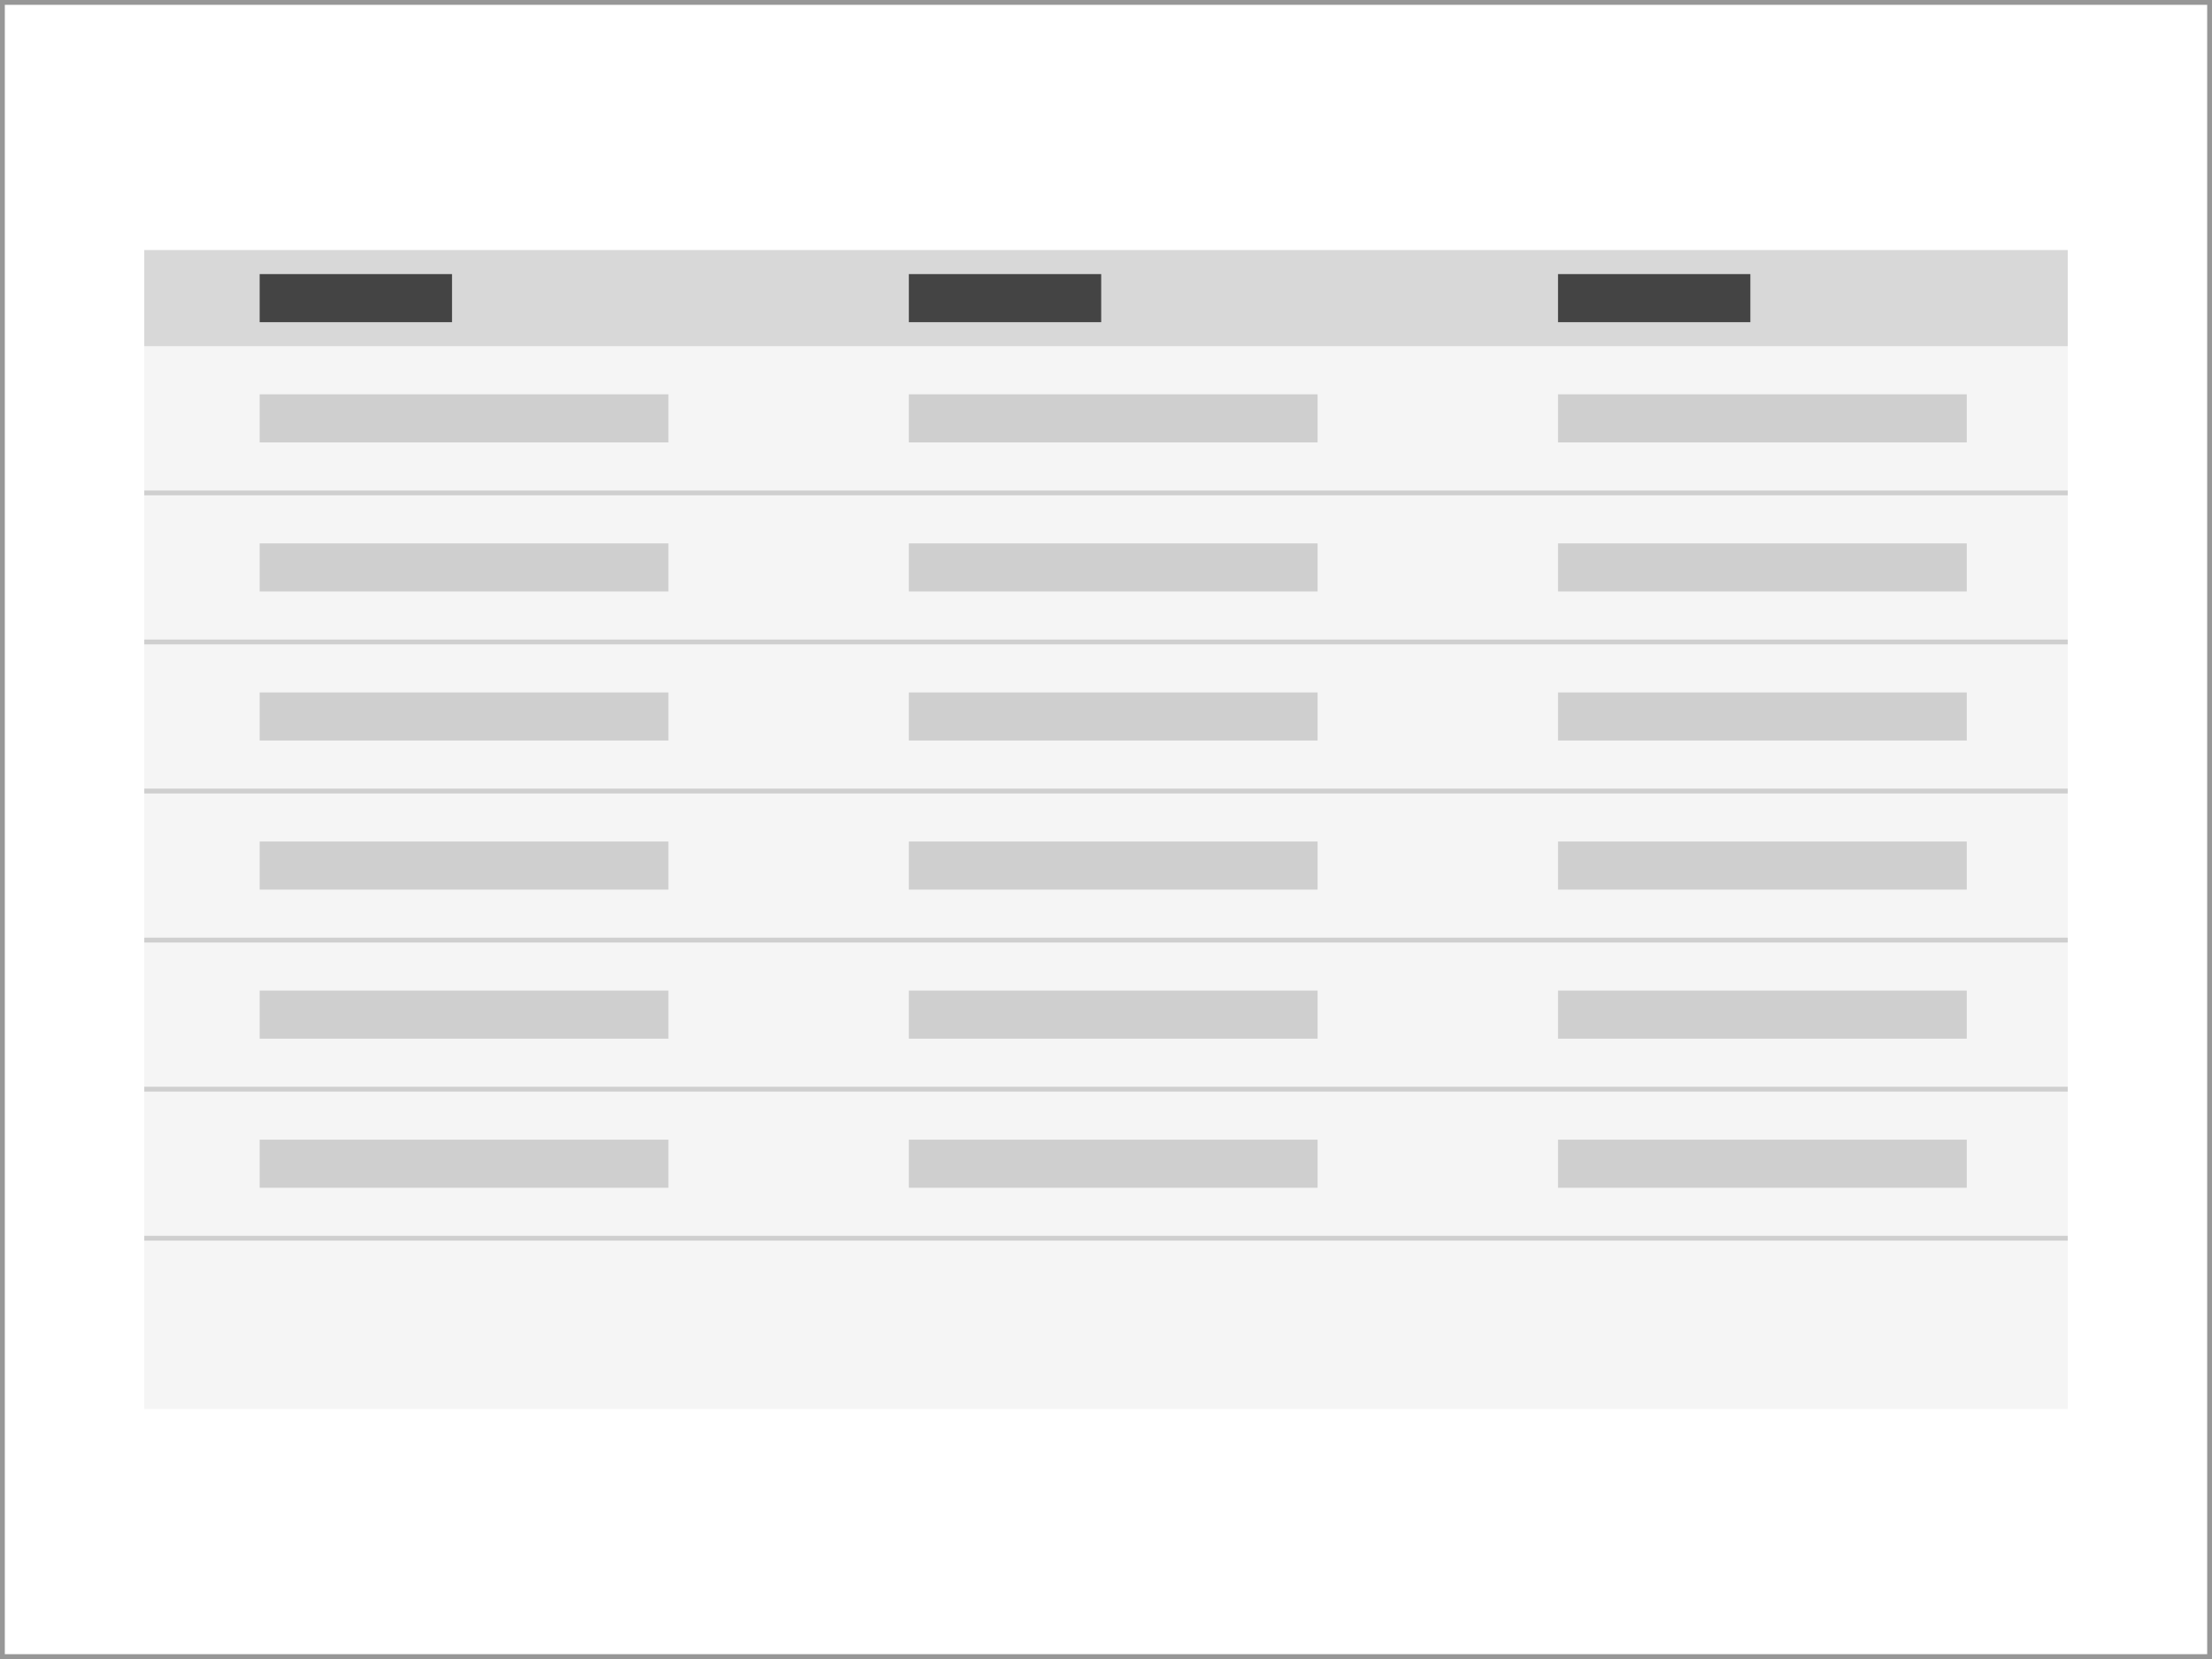
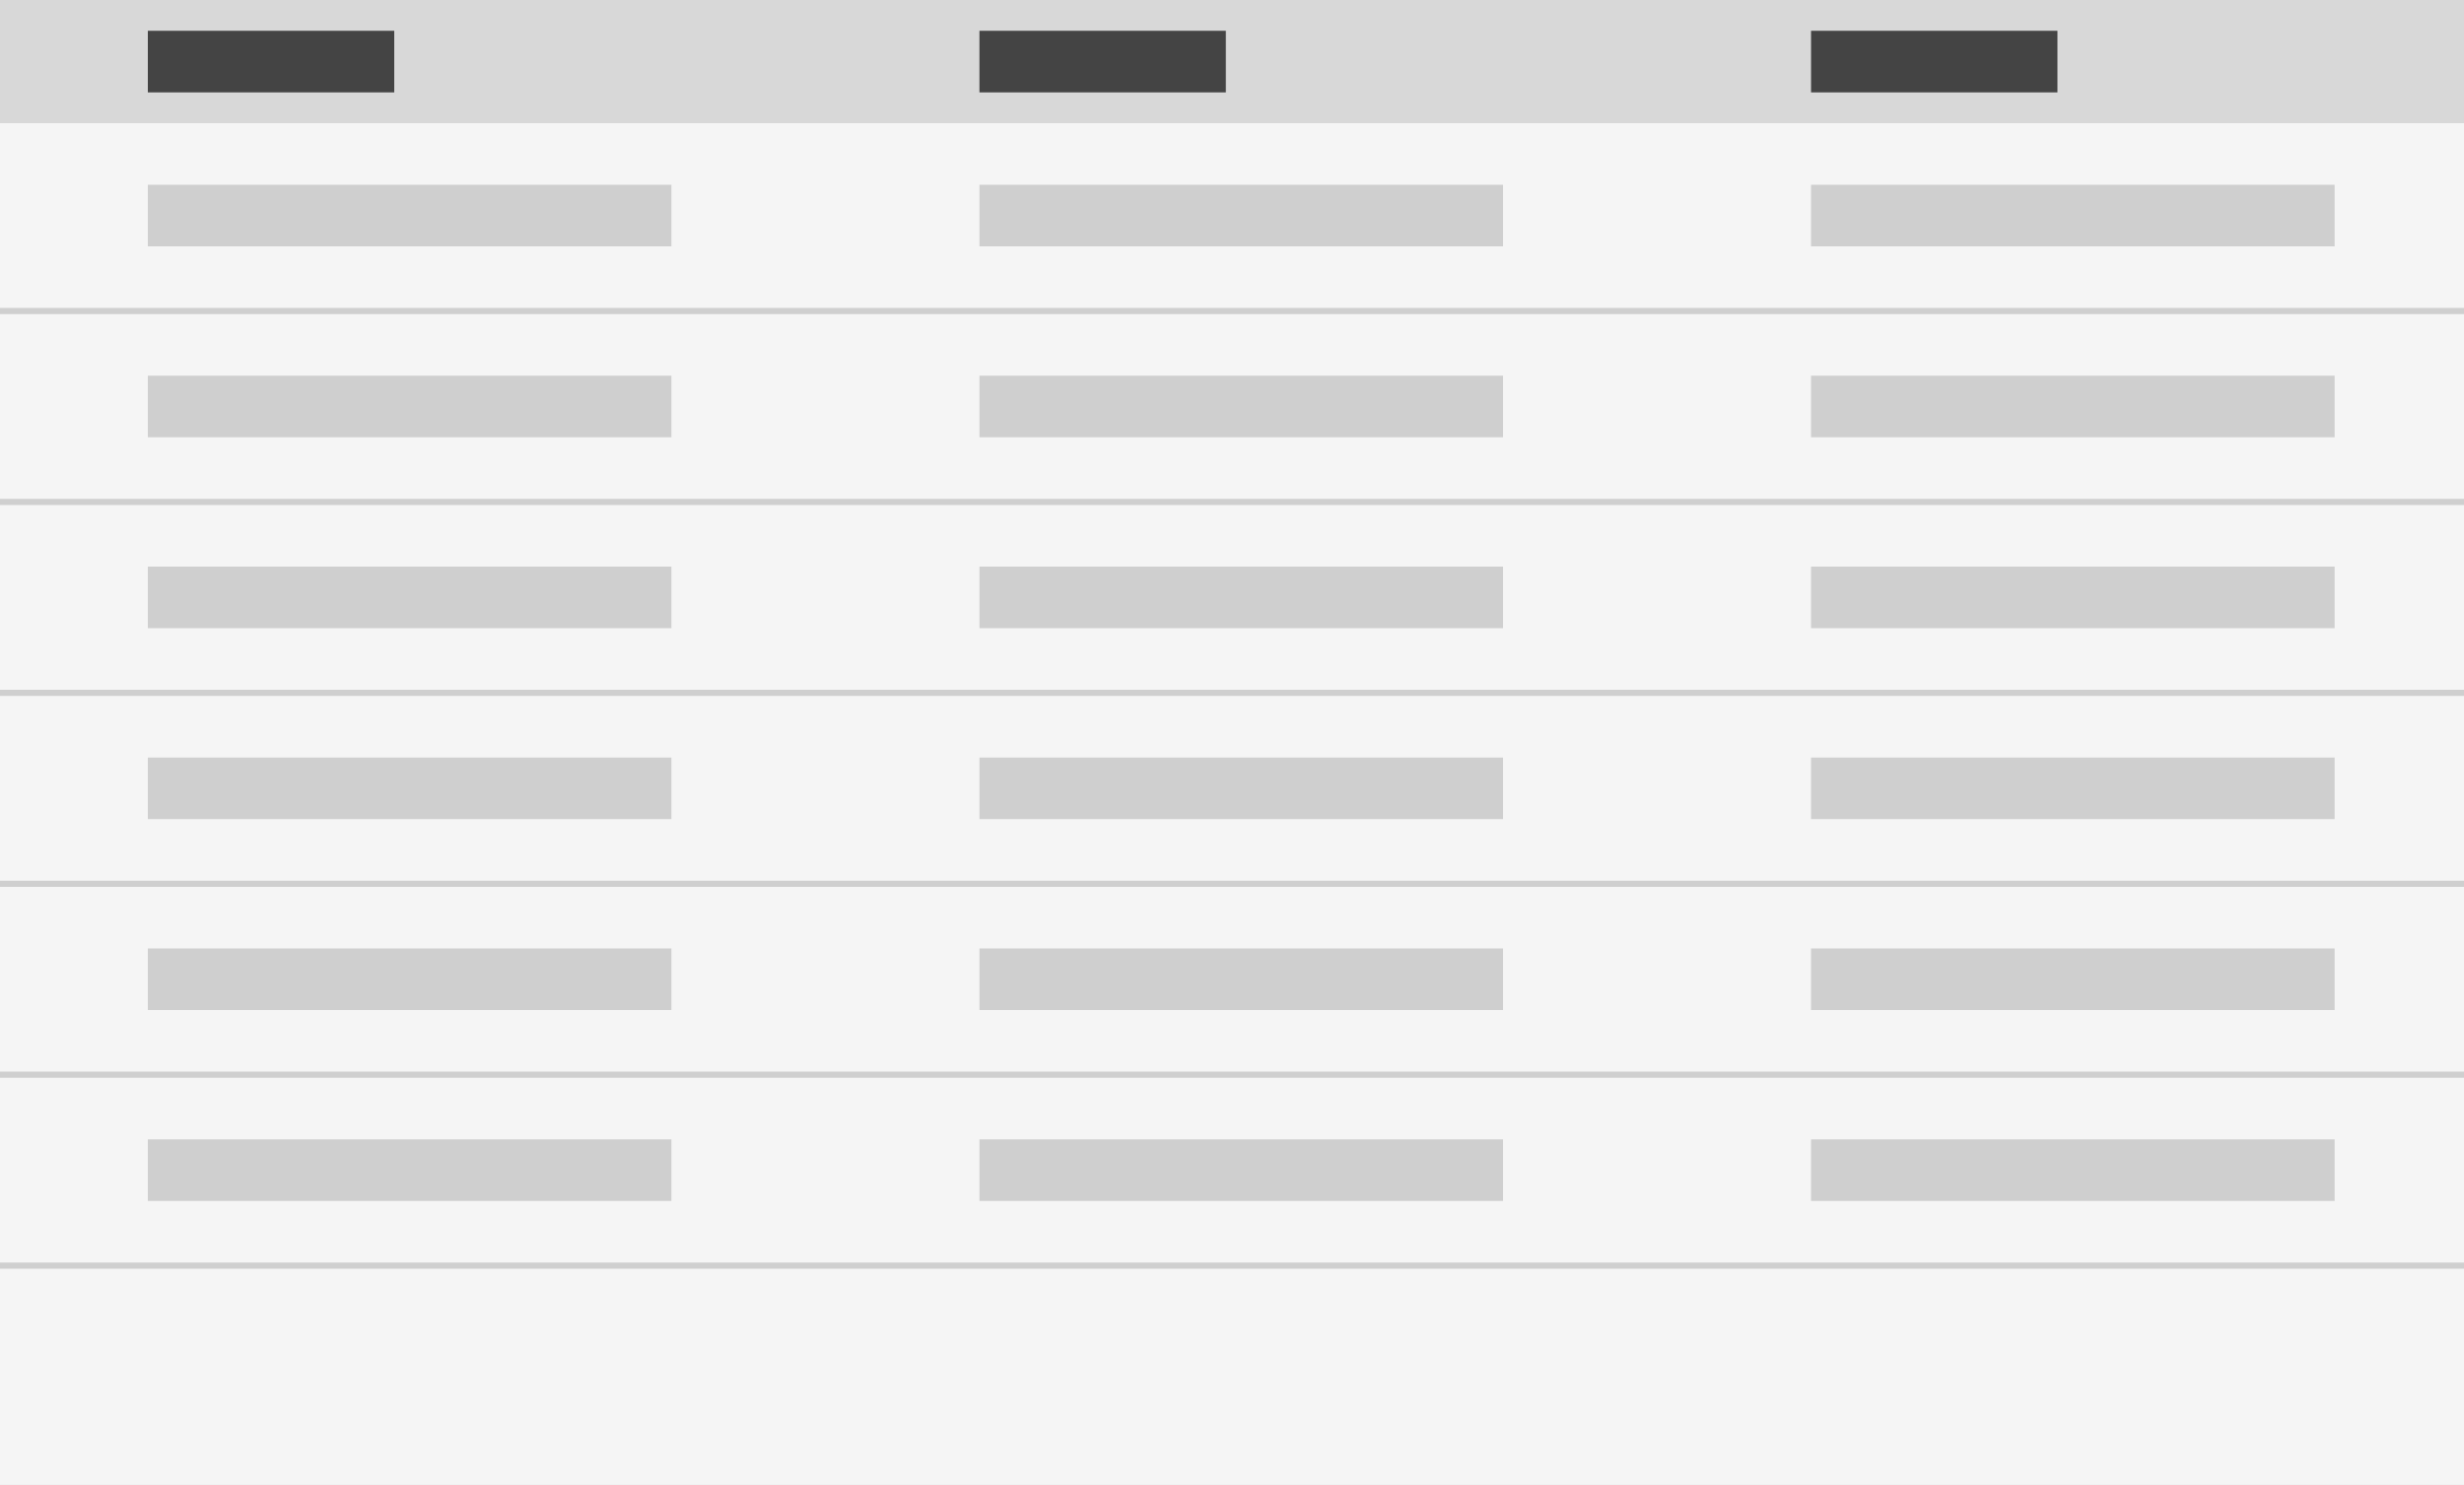
- <svg xmlns="http://www.w3.org/2000/svg" width="460px" height="345px" viewBox="0 0 460 345" version="1.1">
+ <svg xmlns="http://www.w3.org/2000/svg" width="400px" height="241px" viewBox="0 0 400 241" version="1.1">
  <g id="thumbnails---final" stroke="none" stroke-width="1" fill="none" fill-rule="evenodd">
-     <g id="thumbnails---final_symbols" transform="translate(-20, -3670)">
+     <g id="thumbnails---final_symbols" transform="translate(-50, -3722)">
      <g id="ec_comp_table" transform="translate(20, 3670)">
-         <g id="ecl-component-library" fill="#FFFFFF" stroke="#979797">
+         <g id="ecl-component-library" opacity="0" fill="#FFFFFF" stroke="#979797">
          <rect id="Rectangle" x="0.5" y="0.5" width="459" height="344" />
        </g>
        <g id="table" transform="translate(30, 52)">
          <rect id="Rectangle" fill="#F5F5F5" x="0" y="20" width="400" height="221" />
          <polygon id="Fill-8" fill="#CFCFCF" points="0 51 400 51 400 50 0 50" />
          <polygon id="Fill-8" fill="#CFCFCF" points="0 82 400 82 400 81 0 81" />
          <polygon id="Fill-8" fill="#CFCFCF" points="0 113 400 113 400 112 0 112" />
          <polygon id="Fill-8" fill="#CFCFCF" points="0 144 400 144 400 143 0 143" />
          <polygon id="Fill-8" fill="#CFCFCF" points="0 175 400 175 400 174 0 174" />
          <polygon id="Fill-8" fill="#CFCFCF" points="0 206 400 206 400 205 0 205" />
          <polygon id="Fill-8" fill="#CFCFCF" points="24 40 109 40 109 30 24 30" />
          <polygon id="Fill-8" fill="#CFCFCF" points="24 71 109 71 109 61 24 61" />
          <polygon id="Fill-8" fill="#CFCFCF" points="24 102 109 102 109 92 24 92" />
          <polygon id="Fill-8" fill="#CFCFCF" points="24 133 109 133 109 123 24 123" />
          <polygon id="Fill-8" fill="#CFCFCF" points="24 164 109 164 109 154 24 154" />
          <polygon id="Fill-8" fill="#CFCFCF" points="24 195 109 195 109 185 24 185" />
          <polygon id="Fill-8" fill="#CFCFCF" points="159 40 244 40 244 30 159 30" />
          <polygon id="Fill-8" fill="#CFCFCF" points="159 71 244 71 244 61 159 61" />
          <polygon id="Fill-8" fill="#CFCFCF" points="159 102 244 102 244 92 159 92" />
          <polygon id="Fill-8" fill="#CFCFCF" points="159 133 244 133 244 123 159 123" />
          <polygon id="Fill-8" fill="#CFCFCF" points="159 164 244 164 244 154 159 154" />
          <polygon id="Fill-8" fill="#CFCFCF" points="159 195 244 195 244 185 159 185" />
          <polygon id="Fill-8" fill="#CFCFCF" points="294 40 379 40 379 30 294 30" />
          <polygon id="Fill-8" fill="#CFCFCF" points="294 71 379 71 379 61 294 61" />
          <polygon id="Fill-8" fill="#CFCFCF" points="294 102 379 102 379 92 294 92" />
          <polygon id="Fill-8" fill="#CFCFCF" points="294 133 379 133 379 123 294 123" />
          <polygon id="Fill-8" fill="#CFCFCF" points="294 164 379 164 379 154 294 154" />
          <polygon id="Fill-8" fill="#CFCFCF" points="294 195 379 195 379 185 294 185" />
          <rect id="Rectangle" fill="#D8D8D8" x="0" y="0" width="400" height="20" />
          <polygon id="Fill-8-Copy-3" fill="#444444" points="24 15 64 15 64 5 24 5" />
          <polygon id="Fill-8-Copy-3" fill="#444444" points="159 15 199 15 199 5 159 5" />
          <polygon id="Fill-8-Copy-3" fill="#444444" points="294 15 334 15 334 5 294 5" />
        </g>
      </g>
    </g>
  </g>
</svg>
